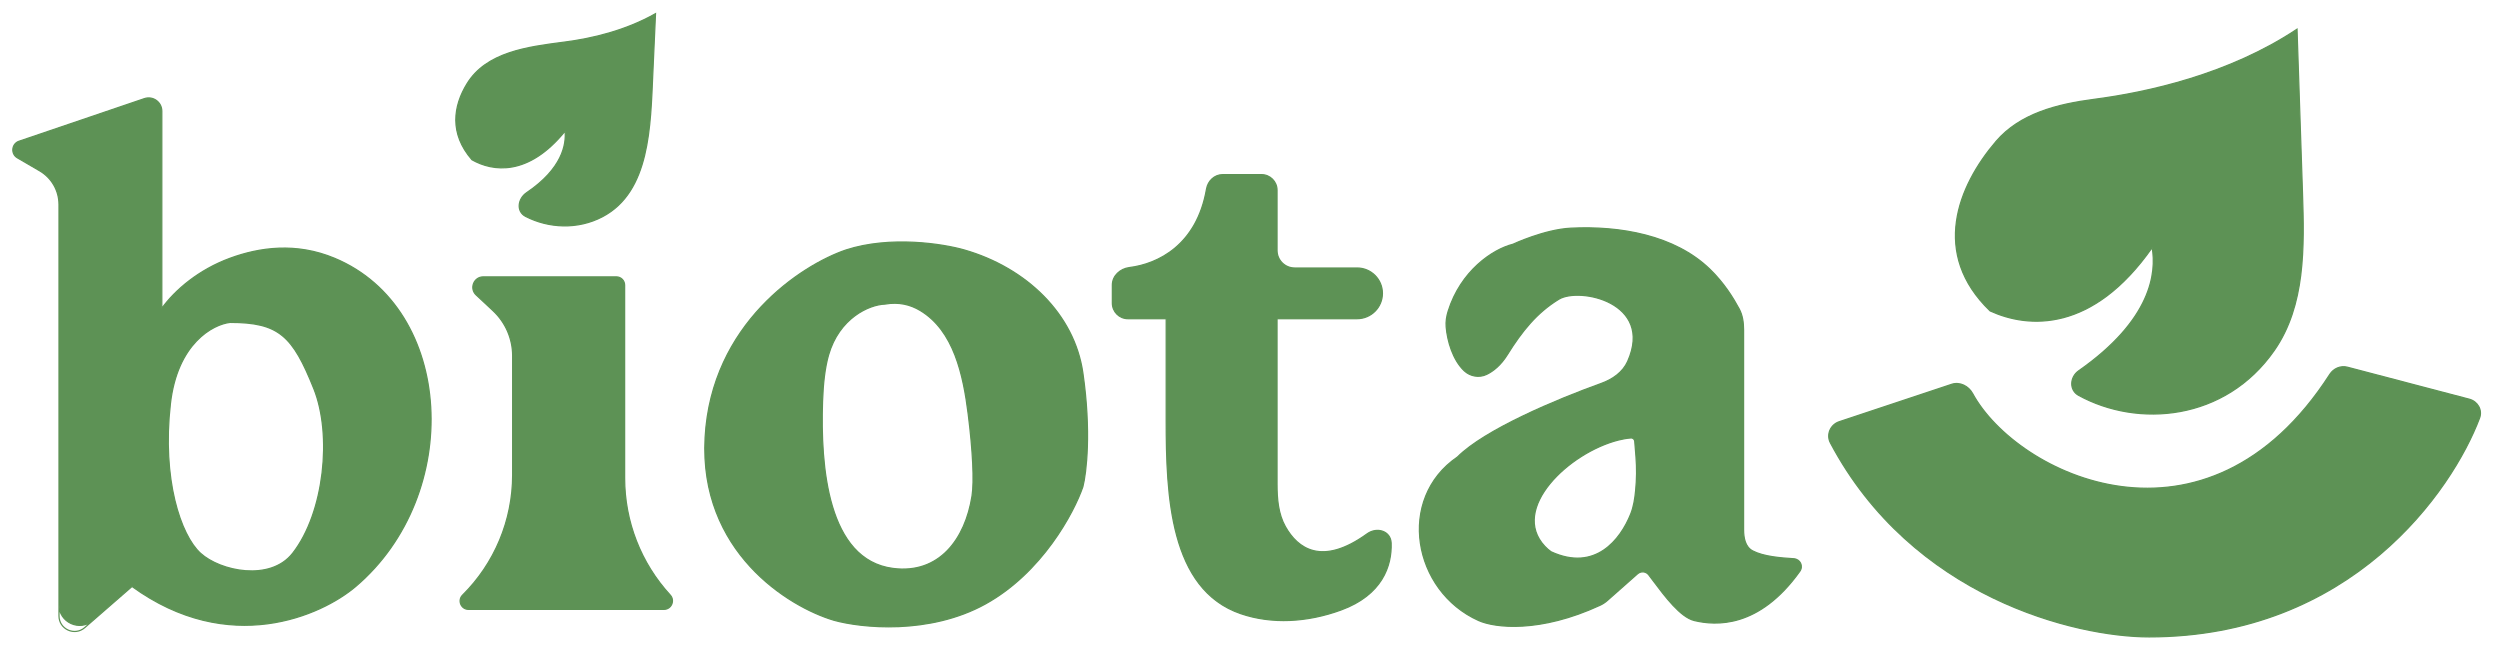
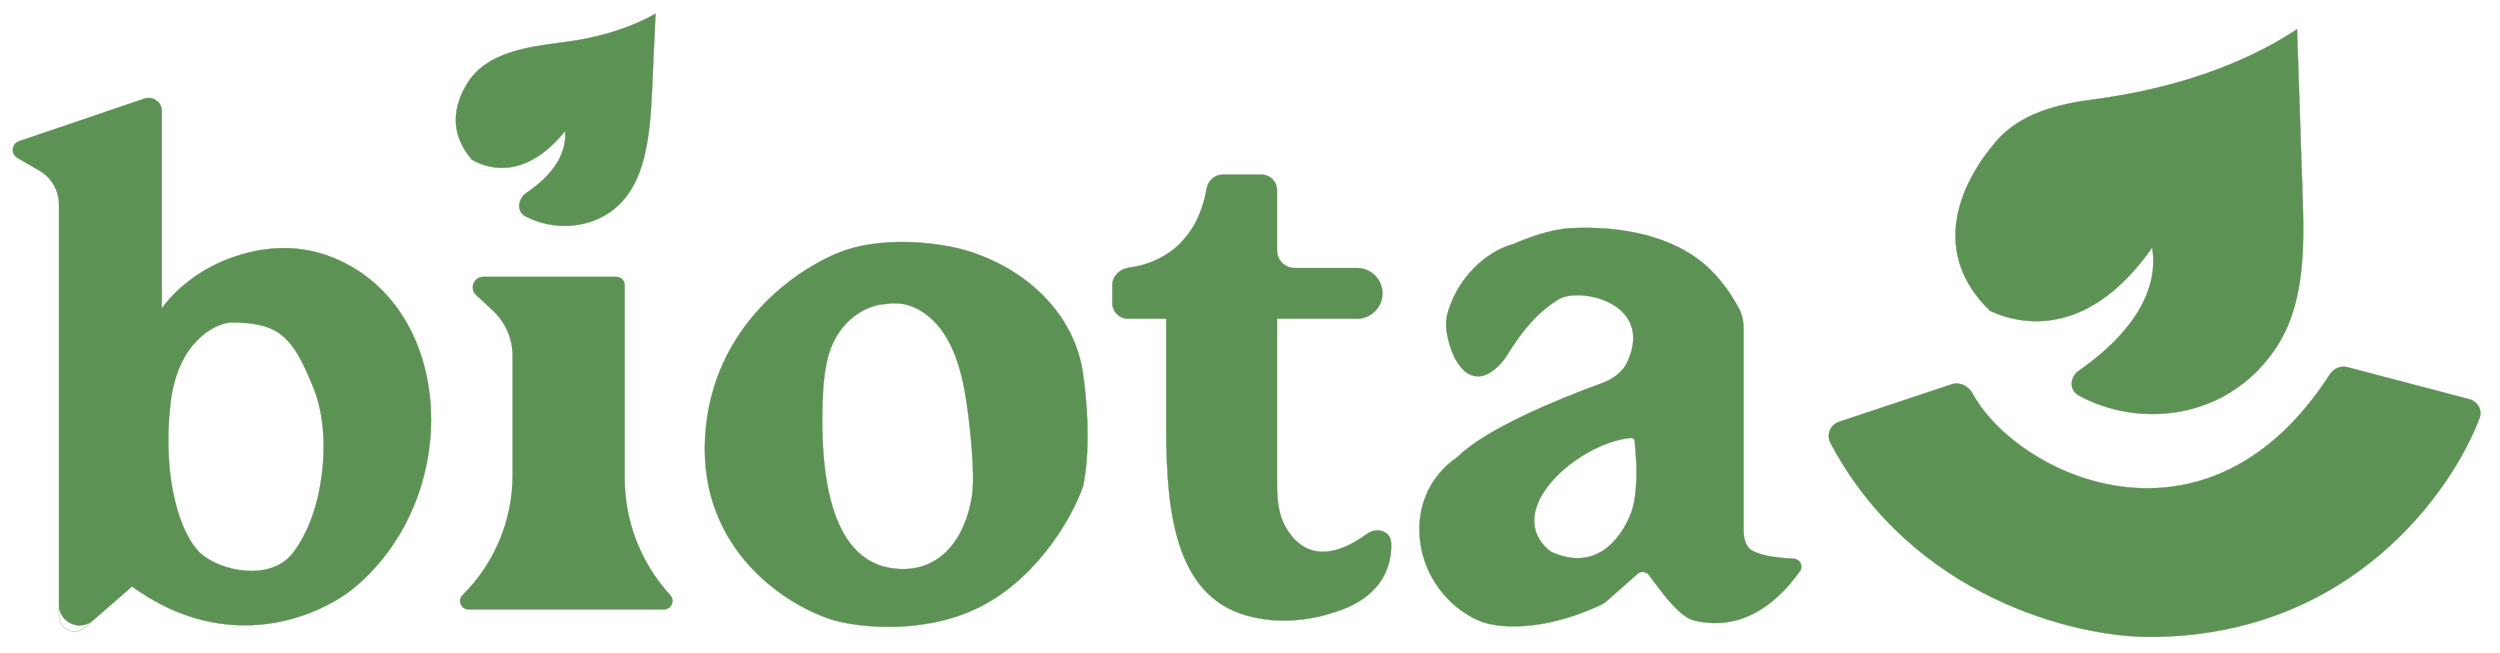
- <svg xmlns="http://www.w3.org/2000/svg" width="2001" height="522" viewBox="0 0 2001 522" fill="none">
-   <path d="M1864.84 299.569C1765.83 453.54 1614.2 380.096 1578.88 315.009C1575.61 308.978 1568.62 305.442 1562.11 307.607L1472.11 337.547C1465.04 339.898 1461.6 347.916 1465.09 354.498C1530.76 478.31 1661.34 509.764 1720.14 509.764C1882.08 509.764 1962.67 392.724 1984.63 334.623C1987.08 328.144 1983.09 321.275 1976.39 319.515L1878.84 293.904C1873.51 292.502 1867.83 294.925 1864.84 299.569Z" fill="#5D9255" stroke="#5D9255" />
-   <path fill-rule="evenodd" clip-rule="evenodd" d="M1166.56 365.793C1117.59 399.168 1130.8 473.072 1183.52 496.683C1196.53 502.508 1232.44 506.765 1280.69 484.453C1282.83 483.463 1284.82 482.138 1286.58 480.575L1310.64 459.303C1313.34 456.92 1317.44 457.228 1319.63 460.087C1320.76 461.578 1321.97 463.184 1323.22 464.86C1332.65 477.447 1345.06 494.022 1356.13 496.683C1373.16 500.781 1407.85 503.051 1440.52 457.328C1443.58 453.05 1440.87 447.532 1435.62 447.206C1425.27 446.562 1411.54 445.5 1402.83 440.933C1396.91 437.835 1395.56 430.635 1395.56 423.96V264.123C1395.56 258.282 1394.8 252.386 1392.03 247.24C1387.29 238.437 1379.86 226.391 1368.61 215.494C1340.43 188.188 1296.52 180.686 1257.32 182.638C1236.12 183.694 1211.03 195.475 1211.03 195.475C1194.61 199.579 1169.13 216.923 1159.1 249.119C1157.83 253.191 1157.17 257.452 1157.52 261.701C1158.44 272.716 1162.74 288.013 1171.94 296.727C1176.74 301.283 1183.95 302.526 1189.92 299.654C1195.09 297.161 1201.18 292.417 1206.44 283.958C1218.13 265.161 1230.05 250.262 1247.7 239.487C1263.97 229.556 1323.88 241.831 1302.8 289.244C1298.94 297.923 1290.7 303.647 1281.76 306.864C1245.95 319.751 1188.54 343.808 1166.56 365.793ZM1309.16 392.645C1308.54 399.033 1307.6 405.427 1305.22 411.392C1296.98 432.093 1276.73 457.846 1241.51 441.668C1239.89 440.552 1238.17 439.095 1236.51 437.324C1208.34 407.328 1255.55 362.292 1295.44 352.193C1298.86 351.328 1302.22 350.747 1305.45 350.529C1307.01 350.425 1308.32 351.639 1308.44 353.201L1309.43 365.509C1310.15 374.544 1310.06 383.625 1309.16 392.645Z" fill="#5D9255" />
-   <path d="M1241.51 441.668C1276.73 457.846 1296.98 432.093 1305.22 411.392C1307.6 405.427 1308.54 399.033 1309.16 392.645C1310.06 383.625 1310.15 374.544 1309.43 365.509L1308.44 353.201C1308.32 351.639 1307.01 350.425 1305.45 350.529C1302.22 350.747 1298.86 351.328 1295.44 352.193C1255.55 362.292 1208.34 407.328 1236.51 437.324C1238.17 439.095 1239.89 440.552 1241.51 441.668ZM1241.51 441.668L1183.52 496.683M1183.52 496.683C1130.8 473.072 1117.59 399.168 1166.56 365.793C1188.54 343.808 1245.95 319.751 1281.76 306.864C1290.7 303.647 1298.94 297.923 1302.8 289.244C1323.88 241.831 1263.97 229.556 1247.7 239.487C1230.05 250.262 1218.13 265.161 1206.44 283.958C1201.18 292.417 1195.09 297.161 1189.92 299.654C1183.95 302.526 1176.74 301.283 1171.94 296.727C1162.74 288.013 1158.44 272.716 1157.52 261.701C1157.17 257.452 1157.83 253.191 1159.1 249.119C1169.13 216.923 1194.61 199.579 1211.03 195.475C1211.03 195.475 1236.12 183.694 1257.32 182.638C1296.52 180.686 1340.43 188.188 1368.61 215.494C1379.86 226.391 1387.29 238.437 1392.03 247.24C1394.8 252.386 1395.56 258.282 1395.56 264.123V423.96C1395.56 430.635 1396.91 437.835 1402.83 440.933C1411.54 445.5 1425.27 446.562 1435.62 447.206C1440.87 447.532 1443.58 453.05 1440.52 457.328C1407.85 503.051 1373.16 500.781 1356.13 496.683C1345.06 494.022 1332.65 477.447 1323.22 464.86C1321.97 463.184 1320.76 461.578 1319.63 460.087C1317.44 457.227 1313.34 456.92 1310.64 459.303L1286.58 480.575C1284.82 482.138 1282.83 483.463 1280.69 484.453C1232.44 506.765 1196.53 502.508 1183.52 496.683Z" stroke="#5D9255" />
-   <path d="M1022.14 387.6V255.075H1086.21C1097.41 255.075 1106.49 245.992 1106.49 234.789C1106.49 223.585 1097.41 214.502 1086.21 214.502H1036.2C1028.43 214.502 1022.14 208.207 1022.14 200.443V152.202C1022.14 145.337 1016.57 139.773 1009.71 139.773H978.634C972.138 139.773 966.822 144.799 965.719 151.201C957.961 196.212 926.92 211.307 903.857 214.177C896.619 215.078 890.328 220.775 890.328 228.068V242.647C890.328 249.511 895.894 255.075 902.757 255.075H933.424V336.233C933.424 396.532 936.151 471.723 993.213 491.214C1017.79 499.612 1046.27 498.188 1073.48 488.203C1106.19 476.199 1114.14 453.043 1113.47 434.646C1113.12 425.03 1102.17 421.623 1094.34 427.227C1058.02 453.491 1038.64 439.074 1028.8 421.494C1023.09 411.294 1022.14 399.289 1022.14 387.6Z" fill="#5D9255" stroke="#5D9255" />
-   <path fill-rule="evenodd" clip-rule="evenodd" d="M677.146 200.065C641.615 212.138 569.317 259.07 564.365 350.211C559.413 441.353 631.07 485.686 667.518 496.461C689.143 502.497 743.668 508.335 788.782 483.394C833.894 458.454 859.537 410.5 866.72 389.639C869.546 378.789 873.505 345.351 866.72 298.405C859.934 251.459 821.561 214.375 771.818 200.065C755.084 195.252 712.722 188.513 677.146 200.065ZM663.164 284.193C671.645 254.623 695.484 243.849 708.321 243.39C719.508 241.442 728.735 243.845 736.456 248.453C763.478 264.584 771.002 300.116 774.936 331.341C778.63 360.668 779.833 385.313 778.007 396.975C772.626 431.358 751.875 459.784 714.74 454.969C662.476 448.194 656.594 373.861 658.367 321.19C658.832 307.37 660.251 294.347 663.164 284.193Z" fill="#5D9255" stroke="#5D9255" />
-   <path d="M482.248 173.438C462.263 183.955 438.932 182.582 420.715 173.211C413.09 169.288 414.418 159.041 421.524 154.242C450.041 134.982 453.302 115.717 452.31 104.932C422.739 141.38 394.278 137.254 377.774 127.855C359.431 106.76 362.948 84.759 373.784 67.052C389.262 41.764 422.006 37.535 451.458 33.731L452.089 33.65C474.026 30.816 500.694 24.518 524.666 10.948L522.538 58.169C520.602 101.121 520.298 153.417 482.248 173.438Z" fill="#5D9255" stroke="#5D9255" />
-   <path d="M394.614 248.658L381.125 236.068C375.58 230.893 379.242 221.603 386.826 221.603H493.354C496.999 221.603 499.954 224.558 499.954 228.203V382.733C499.954 417.387 512.971 450.779 536.424 476.291C540.447 480.667 537.343 487.738 531.399 487.738H374.979C369.013 487.738 366.039 480.513 370.276 476.314C395.907 450.911 410.326 416.32 410.326 380.233V284.814C410.326 271.106 404.636 258.012 394.614 248.658Z" fill="#5D9255" stroke="#5D9255" />
-   <path fill-rule="evenodd" clip-rule="evenodd" d="M115.576 78.944L15.242 113.039C9.285 115.064 8.473 123.156 13.91 126.323L31.737 136.708C41.324 142.292 47.22 152.551 47.22 163.646V484.038C47.22 498.198 63.882 505.785 74.562 496.485L105.674 469.4C183.245 525.699 257.118 492.858 284.702 469.4C371.122 395.907 364.017 246.818 267.74 206.702C236.891 193.848 207.574 198.097 184.135 206.702C159.251 215.838 140.177 232.023 129.513 246.818V88.927C129.513 81.704 122.415 76.619 115.576 78.944ZM136.391 323.152C141.892 274.737 170.512 259.578 184.135 258.049C223.397 258.049 234.272 268.824 251.235 311.231C265.881 347.845 259.716 410.258 234.272 442.809C216.369 465.711 176.277 457.251 160.46 442.809C144.642 428.368 129.513 383.668 136.391 323.152Z" fill="#5D9255" />
-   <path d="M184.135 206.702C159.251 215.838 140.177 232.023 129.513 246.818V88.927C129.513 81.704 122.415 76.619 115.576 78.944L15.242 113.039C9.285 115.064 8.473 123.156 13.91 126.323L31.737 136.708C41.324 142.292 47.22 152.551 47.22 163.646V484.038M184.135 206.702C207.574 198.097 236.891 193.848 267.74 206.702C364.017 246.818 371.122 395.907 284.702 469.4C257.118 492.858 183.245 525.699 105.674 469.4L74.562 496.485M184.135 206.702V258.049M74.562 496.485C63.882 505.785 47.22 498.198 47.22 484.038M74.562 496.485L67.809 502.364C59.767 509.366 47.22 503.654 47.22 492.991V484.038M184.135 258.049C170.512 259.578 141.892 274.737 136.391 323.152C129.513 383.668 144.642 428.368 160.46 442.809C176.277 457.251 216.369 465.711 234.272 442.809C259.716 410.258 265.881 347.845 251.235 311.231C234.272 268.824 223.397 258.049 184.135 258.049Z" stroke="#5D9255" />
-   <path d="M1820.31 280.487C1781.05 336.886 1711.18 342.506 1663.7 316.419C1656.11 312.248 1656.69 301.762 1663.8 296.799C1722.25 255.936 1726.09 218.207 1722.59 198.157C1674.94 266.151 1623.62 262.956 1592.88 248.838C1545.43 203.119 1566.87 149.1 1597.68 113.138C1616.81 90.819 1646.77 83.323 1675.92 79.532C1718.42 74.003 1783.71 59.81 1838.53 23.378L1842.9 154.133C1844.35 197.848 1845.29 244.587 1820.31 280.487Z" fill="#5D9255" stroke="#5D9255" />
+ <svg xmlns="http://www.w3.org/2000/svg" width="8023" height="2093" viewBox="0 0 8023 2093" fill="none">
+   <path d="M7477.09 1201.14C7080.07 1818.5 6472.12 1524.02 6330.49 1263.05C6317.39 1238.87 6289.38 1224.69 6263.27 1233.38L5902.44 1353.42C5874.08 1362.85 5860.28 1394.99 5874.28 1421.39C6137.59 1917.82 6661.13 2043.94 6896.89 2043.94C7546.2 2043.94 7869.32 1574.66 7957.37 1341.7C7967.19 1315.72 7951.19 1288.18 7924.33 1281.12L7533.2 1178.43C7511.82 1172.81 7489.05 1182.53 7477.09 1201.14Z" fill="#5D9255" stroke="#5D9255" />
+   <path fill-rule="evenodd" clip-rule="evenodd" d="M4677.29 1466.67C4480.97 1600.5 4533.91 1896.82 4745.3 1991.49C4797.46 2014.85 4941.45 2031.91 5134.92 1942.45C5143.49 1938.48 5151.46 1933.17 5158.54 1926.91L5255.01 1841.61C5265.83 1832.06 5282.27 1833.29 5291.04 1844.76C5295.58 1850.74 5300.41 1857.17 5305.44 1863.89C5343.26 1914.36 5393 1980.82 5437.4 1991.49C5505.67 2007.92 5644.75 2017.02 5775.76 1833.69C5788.02 1816.54 5777.15 1794.41 5756.13 1793.11C5714.61 1790.53 5659.55 1786.27 5624.62 1767.96C5600.9 1755.53 5595.47 1726.67 5595.47 1699.9V1059.02C5595.47 1035.6 5592.43 1011.96 5581.31 991.33C5562.33 956.033 5532.53 907.734 5487.43 864.04C5374.46 754.556 5198.4 724.477 5041.23 732.301C4956.21 736.537 4855.6 783.774 4855.6 783.774C4789.77 800.229 4687.61 869.771 4647.4 998.864C4642.32 1015.19 4639.66 1032.27 4641.08 1049.31C4644.76 1093.48 4662 1154.81 4698.87 1189.75C4718.14 1208.02 4747.03 1213 4770.96 1201.49C4791.71 1191.49 4816.12 1172.47 4837.21 1138.55C4884.08 1063.18 4931.88 1003.44 5002.66 960.243C5067.89 920.422 5308.08 969.642 5223.57 1159.75C5208.07 1194.54 5175.03 1217.5 5139.2 1230.39C4995.63 1282.07 4765.44 1378.52 4677.29 1466.67ZM5249.08 1574.34C5246.59 1599.95 5242.8 1625.59 5233.28 1649.51C5200.25 1732.51 5119.02 1835.77 4977.83 1770.9C4971.33 1766.43 4964.43 1760.59 4957.76 1753.49C4844.82 1633.21 5034.11 1452.64 5194.07 1412.15C5207.77 1408.68 5221.23 1406.35 5234.18 1405.47C5240.46 1405.06 5245.69 1409.92 5246.19 1416.19L5250.13 1465.54C5253.02 1501.76 5252.67 1538.18 5249.08 1574.34Z" fill="#5D9255" />
+   <path d="M4977.83 1770.9C5119.02 1835.77 5200.25 1732.51 5233.28 1649.51C5242.8 1625.59 5246.59 1599.95 5249.08 1574.34C5252.67 1538.18 5253.02 1501.76 5250.13 1465.54L5246.19 1416.19C5245.69 1409.92 5240.46 1405.06 5234.18 1405.47C5221.23 1406.35 5207.77 1408.68 5194.07 1412.15C5034.11 1452.64 4844.82 1633.21 4957.76 1753.49C4964.43 1760.59 4971.33 1766.43 4977.83 1770.9ZM4977.83 1770.9L4745.3 1991.49M4745.3 1991.49C4533.91 1896.82 4480.97 1600.5 4677.29 1466.67C4765.44 1378.52 4995.63 1282.07 5139.2 1230.39C5175.03 1217.5 5208.07 1194.54 5223.57 1159.75C5308.08 969.642 5067.89 920.422 5002.66 960.243C4931.88 1003.44 4884.08 1063.18 4837.21 1138.55C4816.12 1172.47 4791.71 1191.49 4770.96 1201.49C4747.03 1213 4718.14 1208.02 4698.87 1189.75C4662 1154.81 4644.76 1093.48 4641.08 1049.31C4639.66 1032.27 4642.32 1015.19 4647.4 998.864C4687.61 869.771 4789.77 800.229 4855.6 783.774C4855.6 783.774 4956.21 736.537 5041.23 732.301C5198.4 724.477 5374.46 754.556 5487.43 864.04C5532.53 907.734 5562.33 956.033 5581.31 991.33C5592.43 1011.96 5595.47 1035.6 5595.47 1059.02V1699.9C5595.47 1726.67 5600.9 1755.53 5624.62 1767.96C5659.55 1786.27 5714.61 1790.53 5756.13 1793.11C5777.15 1794.41 5788.02 1816.54 5775.76 1833.69C5644.75 2017.02 5505.67 2007.92 5437.4 1991.49C5393 1980.82 5343.26 1914.36 5305.44 1863.89C5300.41 1857.17 5295.58 1850.74 5291.04 1844.76C5282.27 1833.29 5265.83 1832.06 5255.01 1841.61L5158.54 1926.91C5151.46 1933.17 5143.49 1938.48 5134.92 1942.45C4941.45 2031.91 4797.46 2014.85 4745.3 1991.49Z" stroke="#5D9255" />
+   <path d="M4098.26 1554.11V1022.74H4355.15C4400.07 1022.74 4436.48 986.326 4436.48 941.406C4436.48 896.482 4400.07 860.064 4355.15 860.064H4154.63C4123.5 860.064 4098.26 834.823 4098.26 803.692V610.264C4098.26 582.741 4075.95 560.431 4048.42 560.431H3923.84C3897.79 560.431 3876.48 580.583 3872.05 606.252C3840.95 786.729 3716.49 847.251 3624.02 858.758C3595 862.371 3569.77 885.214 3569.77 914.457V972.911C3569.77 1000.43 3592.09 1022.74 3619.61 1022.74H3742.57V1348.15C3742.57 1589.93 3753.5 1891.41 3982.29 1969.56C4080.85 2003.24 4195.02 1997.52 4304.13 1957.49C4435.29 1909.36 4467.16 1816.51 4464.47 1742.75C4463.06 1704.19 4419.14 1690.53 4387.77 1713C4242.14 1818.31 4164.42 1760.5 4124.96 1690.01C4102.06 1649.11 4098.26 1600.98 4098.26 1554.11Z" fill="#5D9255" stroke="#5D9255" />
+   <path fill-rule="evenodd" clip-rule="evenodd" d="M2715.02 802.177C2572.55 850.585 2282.68 1038.76 2262.82 1404.2C2242.97 1769.64 2530.28 1947.4 2676.42 1990.6C2763.12 2014.8 2981.74 2038.21 3162.62 1938.21C3343.5 1838.21 3446.31 1645.93 3475.11 1562.29C3486.44 1518.79 3502.32 1384.71 3475.11 1196.48C3447.9 1008.24 3294.05 859.555 3094.6 802.177C3027.51 782.877 2857.66 755.857 2715.02 802.177ZM2658.95 1139.49C2692.96 1020.93 2788.54 977.73 2840.01 975.891C2884.87 968.082 2921.86 977.715 2952.82 996.193C3061.17 1060.87 3091.33 1203.34 3107.11 1328.54C3121.92 1446.13 3126.74 1544.94 3119.42 1591.7C3097.84 1729.57 3014.64 1843.54 2865.75 1824.23C2656.2 1797.07 2632.61 1499.03 2639.72 1287.84C2641.59 1232.42 2647.28 1180.21 2658.95 1139.49Z" fill="#5D9255" stroke="#5D9255" />
+   <path d="M1933.57 695.414C1853.44 737.583 1759.89 732.077 1686.85 694.502C1656.28 678.775 1661.6 637.687 1690.09 618.447C1804.43 541.22 1817.51 463.977 1813.53 420.734C1694.97 566.874 1580.85 550.329 1514.68 512.645C1441.13 428.063 1455.23 339.847 1498.68 268.85C1560.74 167.456 1692.03 150.5 1810.12 135.248L1812.65 134.921C1900.6 123.557 2007.53 98.308 2103.64 43.896L2095.11 233.232C2087.35 405.453 2086.13 615.138 1933.57 695.414Z" fill="#5D9255" stroke="#5D9255" />
+   <path d="M1582.2 997.015L1528.11 946.534C1505.88 925.784 1520.56 888.533 1550.97 888.533H1978.09C1992.71 888.533 2004.56 900.384 2004.56 915V1534.6C2004.56 1673.55 2056.75 1807.44 2150.78 1909.73C2166.91 1927.27 2154.47 1955.62 2130.64 1955.62H1503.47C1479.55 1955.62 1467.63 1926.66 1484.62 1909.82C1587.38 1807.96 1645.19 1669.27 1645.19 1524.58V1141.99C1645.19 1087.02 1622.38 1034.52 1582.2 997.015Z" fill="#5D9255" stroke="#5D9255" />
+   <path fill-rule="evenodd" clip-rule="evenodd" d="M463.407 316.53L61.116 453.241C37.232 461.357 33.978 493.805 55.776 506.501L127.253 548.142C165.691 570.532 189.332 611.664 189.332 656.15V1940.79C189.332 1997.56 256.137 2027.98 298.959 1990.7L423.702 1882.1C734.726 2107.83 1030.92 1976.15 1141.52 1882.1C1488.02 1587.42 1459.53 989.635 1073.51 828.788C949.817 777.251 832.273 794.284 738.294 828.788C638.52 865.421 562.042 930.314 519.286 989.635V356.561C519.286 327.599 490.828 307.212 463.407 316.53ZM546.863 1295.7C568.919 1101.58 683.673 1040.8 738.294 1034.67C895.714 1034.67 939.317 1077.87 1007.33 1247.91C1066.05 1394.71 1041.33 1644.96 939.317 1775.48C867.534 1867.3 706.785 1833.38 643.368 1775.48C579.947 1717.58 519.286 1538.35 546.863 1295.7Z" fill="#5D9255" />
+   <path d="M738.294 828.788C638.52 865.421 562.042 930.314 519.286 989.635V356.561C519.286 327.599 490.828 307.212 463.407 316.53L61.116 453.241C37.232 461.357 33.978 493.805 55.776 506.501L127.253 548.142C165.691 570.532 189.332 611.664 189.332 656.15V1940.79M738.294 828.788C832.273 794.284 949.817 777.251 1073.51 828.788C1459.53 989.635 1488.02 1587.42 1141.52 1882.1C1030.92 1976.15 734.726 2107.83 423.702 1882.1L298.959 1990.7M738.294 828.788V1034.67M298.959 1990.7C256.137 2027.98 189.332 1997.56 189.332 1940.79M298.959 1990.7L271.885 2014.27C239.638 2042.34 189.332 2019.44 189.332 1976.68V1940.79M738.294 1034.67C683.673 1040.8 568.919 1101.58 546.863 1295.7C519.286 1538.35 579.947 1717.58 643.368 1775.48C706.785 1833.38 867.534 1867.3 939.317 1775.48C1041.33 1644.96 1066.05 1394.71 1007.33 1247.91C939.317 1077.87 895.714 1034.67 738.294 1034.67Z" stroke="#5D9255" />
+   <path d="M7298.54 1124.63C7141.12 1350.77 6860.96 1373.31 6670.6 1268.71C6640.15 1251.98 6642.49 1209.94 6671 1190.04C6905.36 1026.2 6920.76 874.919 6906.7 794.528C6715.65 1067.16 6509.89 1054.34 6386.65 997.738C6196.39 814.421 6282.36 597.831 6405.89 453.637C6482.58 364.148 6602.73 334.093 6719.58 318.889C6890.01 296.721 7151.78 239.814 7371.59 93.737L7389.08 618.008C7394.91 793.287 7398.7 980.69 7298.54 1124.63Z" fill="#5D9255" stroke="#5D9255" />
</svg>
